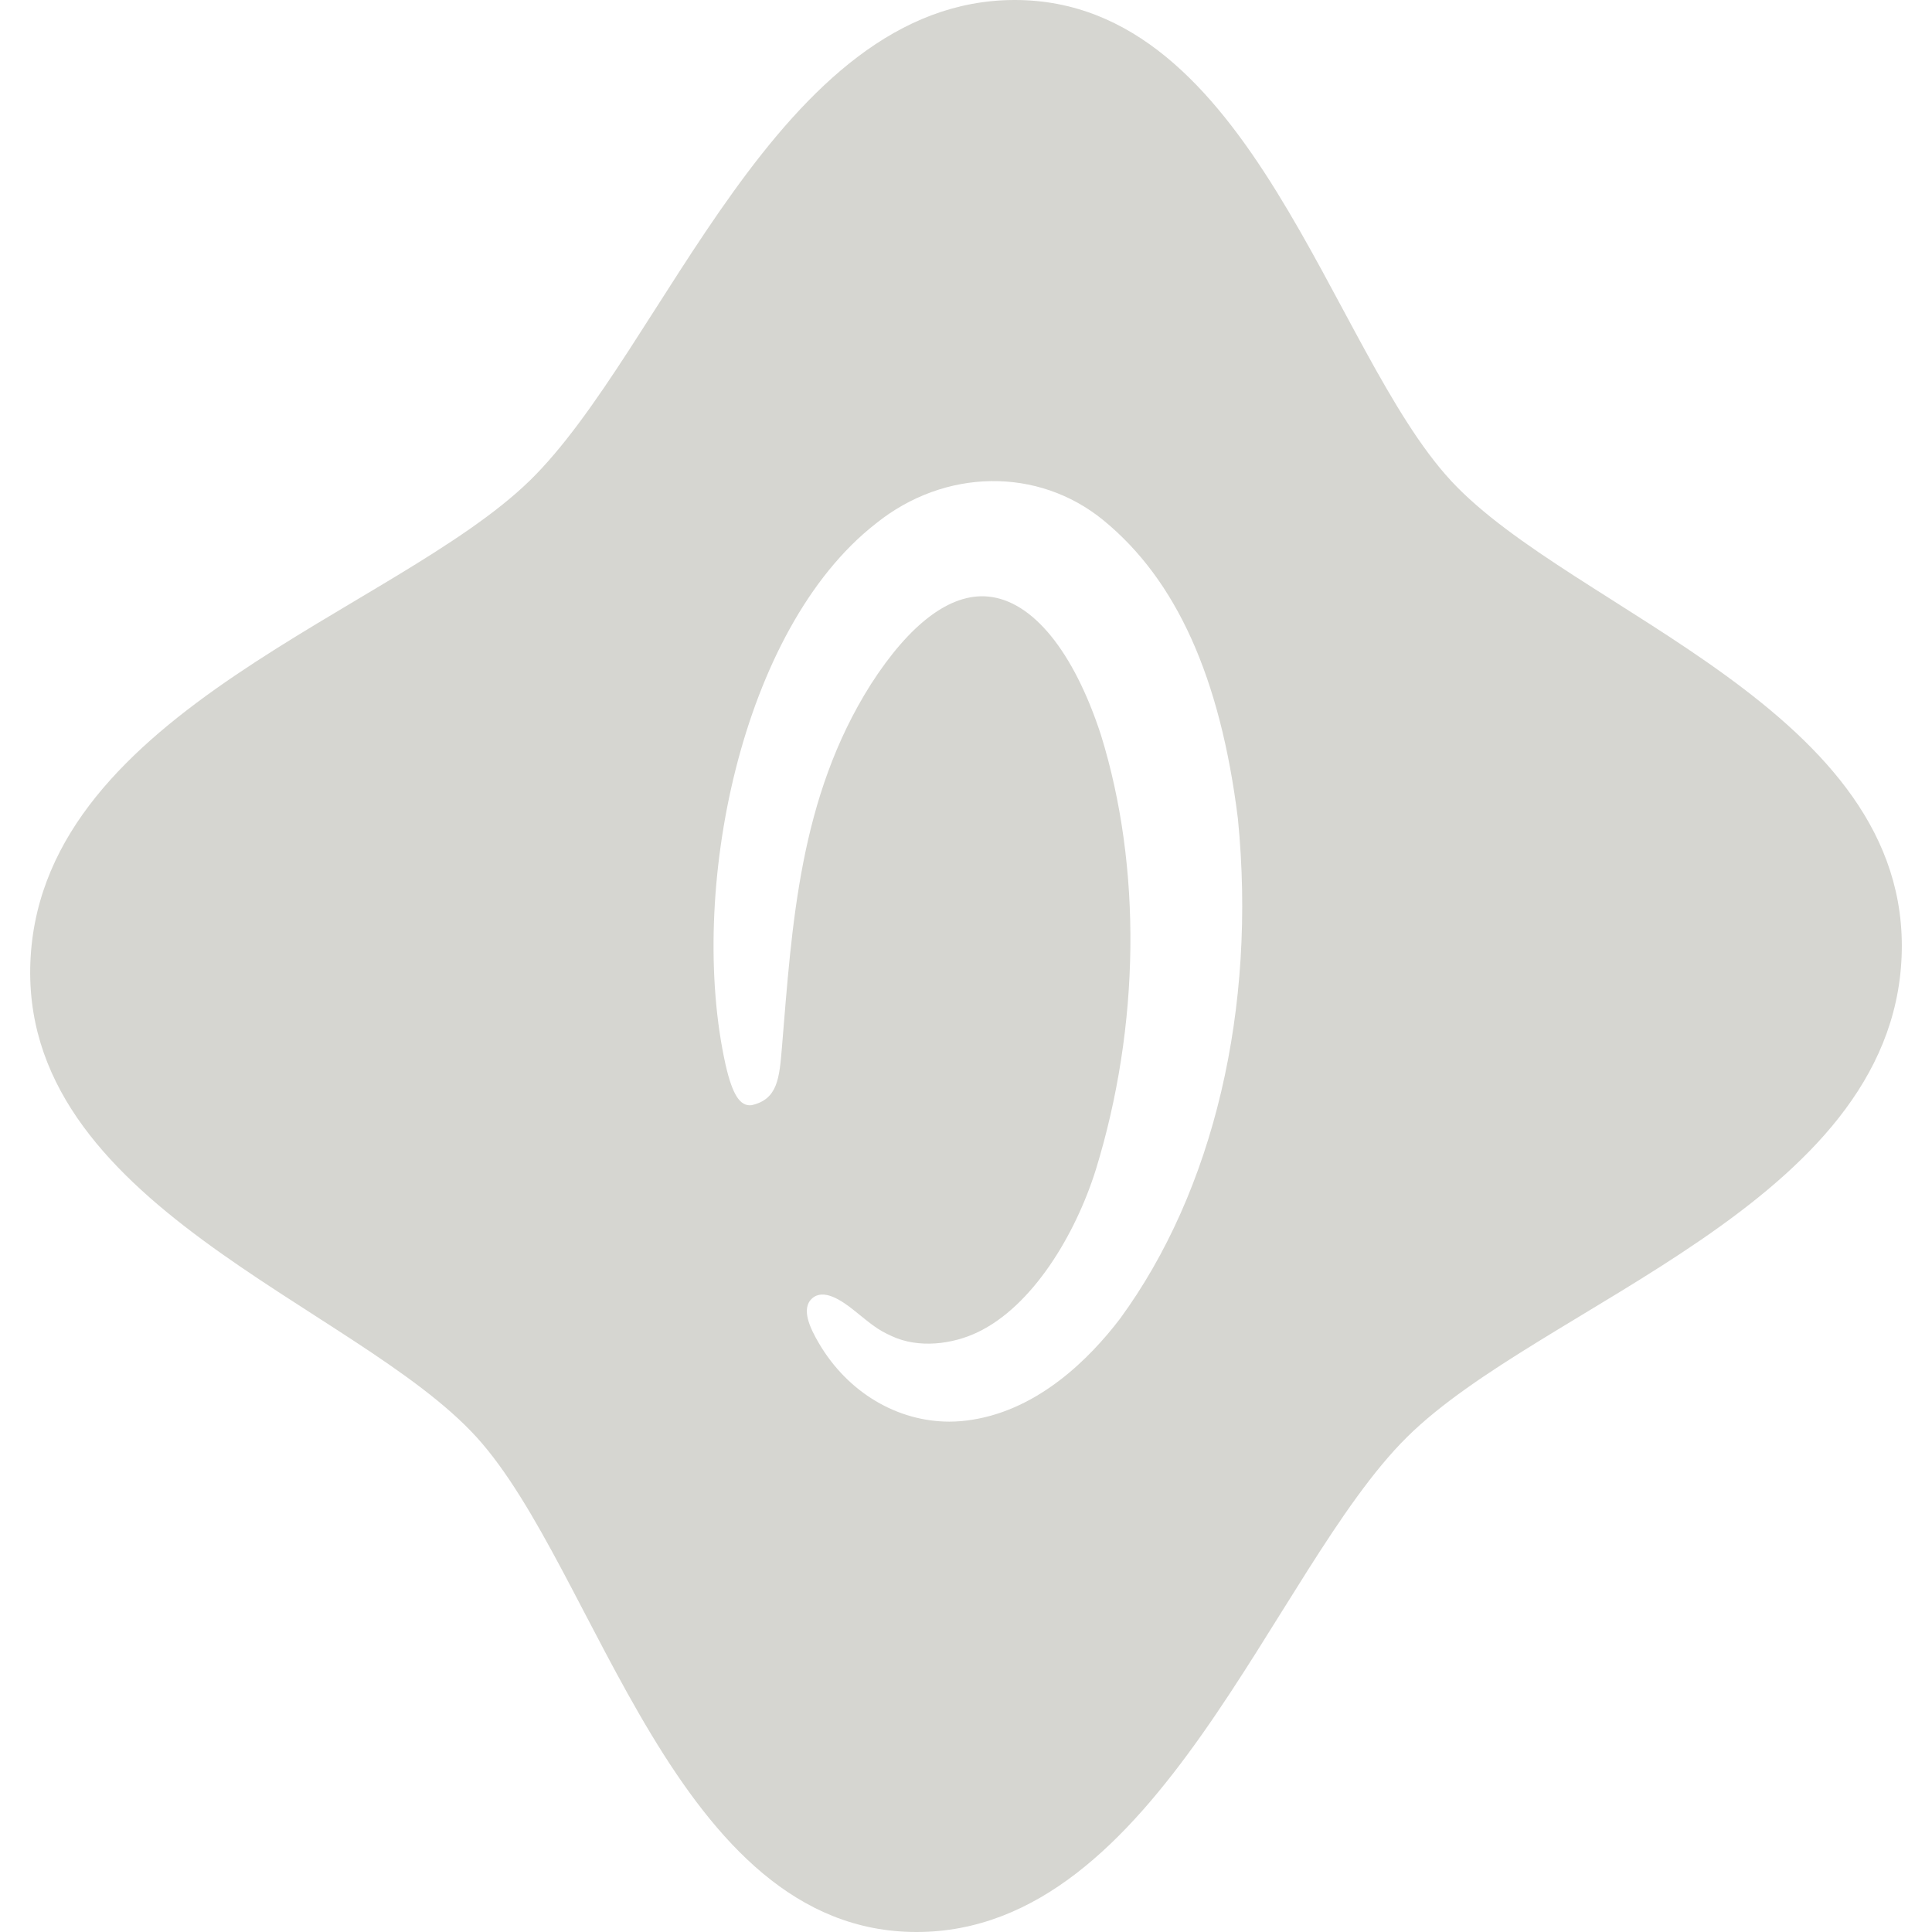
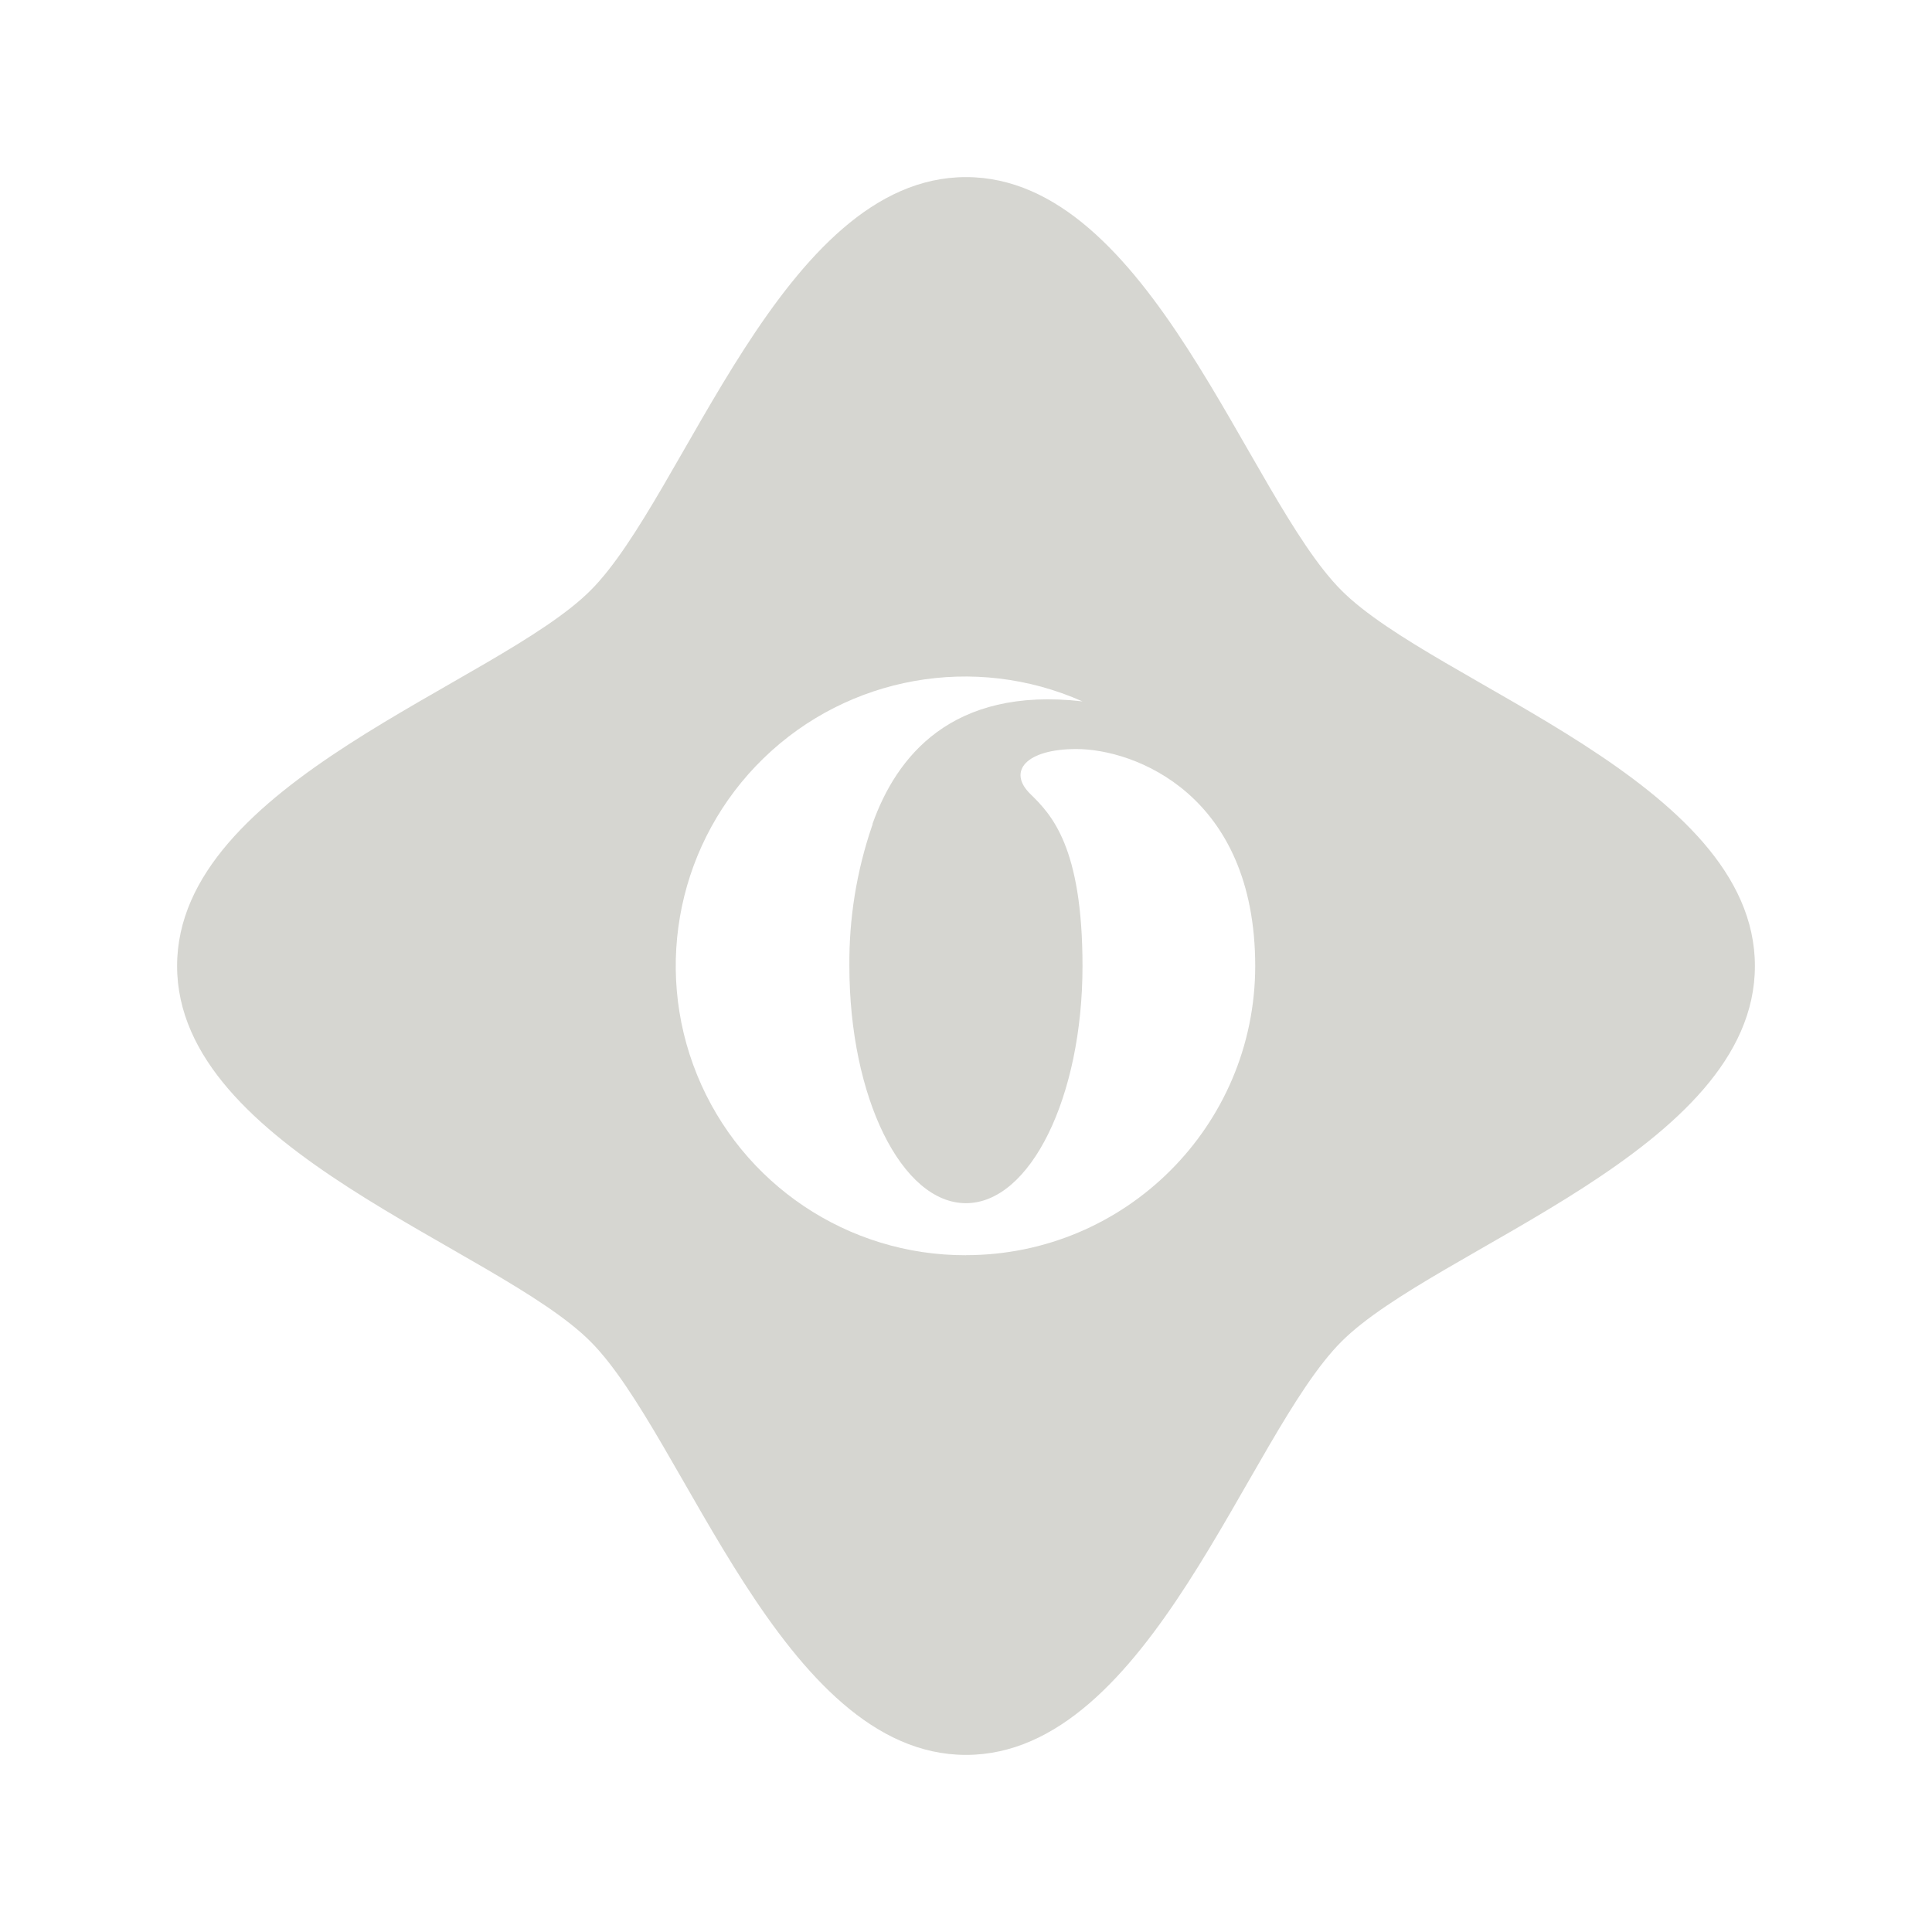
<svg xmlns="http://www.w3.org/2000/svg" id="Layer_3" data-name="Layer 3" viewBox="0 0 300 300">
  <defs>
    <style>.cls-1{fill:#d6d6d1;}</style>
  </defs>
-   <path class="cls-1" d="M225.34,74.68C206.54,54.4,194.39,0,157.57,0s-54.5,54.4-75.36,74.68S7.06,110.28,4.76,148.57C2.45,187.05,55.21,202.49,74,223.16S104.79,300,142.32,300s55.22-56.12,76.15-76.84,75.21-36.11,76.81-74.59C296.87,110.28,244.18,95,225.34,74.68Zm-51.43,130.1c-4.77,6.25-12.59,14-22.84,15.66a21.5,21.5,0,0,1-3.65.31c-8.06,0-15.74-4.5-20.23-12.12-1.43-2.42-2.84-5.42-1.1-7s4.48.18,6.66,1.95c2.6,2.1,3.49,2.88,5.65,3.86,4.24,2,9.52,1.3,13.45-.59,8.45-4.06,15.09-15,18.3-25.19,6.89-22.38,7.17-47,.8-67.55-4.24-13-10.64-20.85-17.54-21.48-5.83-.54-12.12,4.18-18.19,13.64-11.15,17.62-12.23,37.43-13.8,56.34-.4,4.85-.67,8.09-4.7,9-1.82.23-3-1.66-4.06-6.31-5.89-26.58,2.28-67.57,23.34-84,10.67-8.6,25.2-8.81,35.34-.51,11.33,9.27,18.16,24.41,20.88,46.33C195.14,156.56,188.48,184.88,173.91,204.78Z" />
+   <path class="cls-1" d="M208.31,91.69C193.68,77.07,178.59,27.5,150,27.5S106.32,77.08,91.69,91.69,27.5,121.41,27.5,150s49.58,43.68,64.19,58.31S121.41,272.5,150,272.5s43.68-49.58,58.31-64.19S272.5,178.59,272.5,150,222.92,106.32,208.31,91.69ZM150,194.91a44.93,44.93,0,1,1,18.08-86c-20.4-2.35-28.92,8.7-32.59,19,0,0,0,.09,0,.13l-.09.24h0A65.36,65.36,0,0,0,131.89,150c0,20.34,8.11,36.83,18.1,36.83s18.1-16.49,18.1-36.83c0-18.54-4.84-23.52-8.08-26.69-3.65-3.55-.65-7,7.12-7,9,0,27.78,7,27.78,33.73A44.92,44.92,0,0,1,150,194.9Z" />
</svg>
